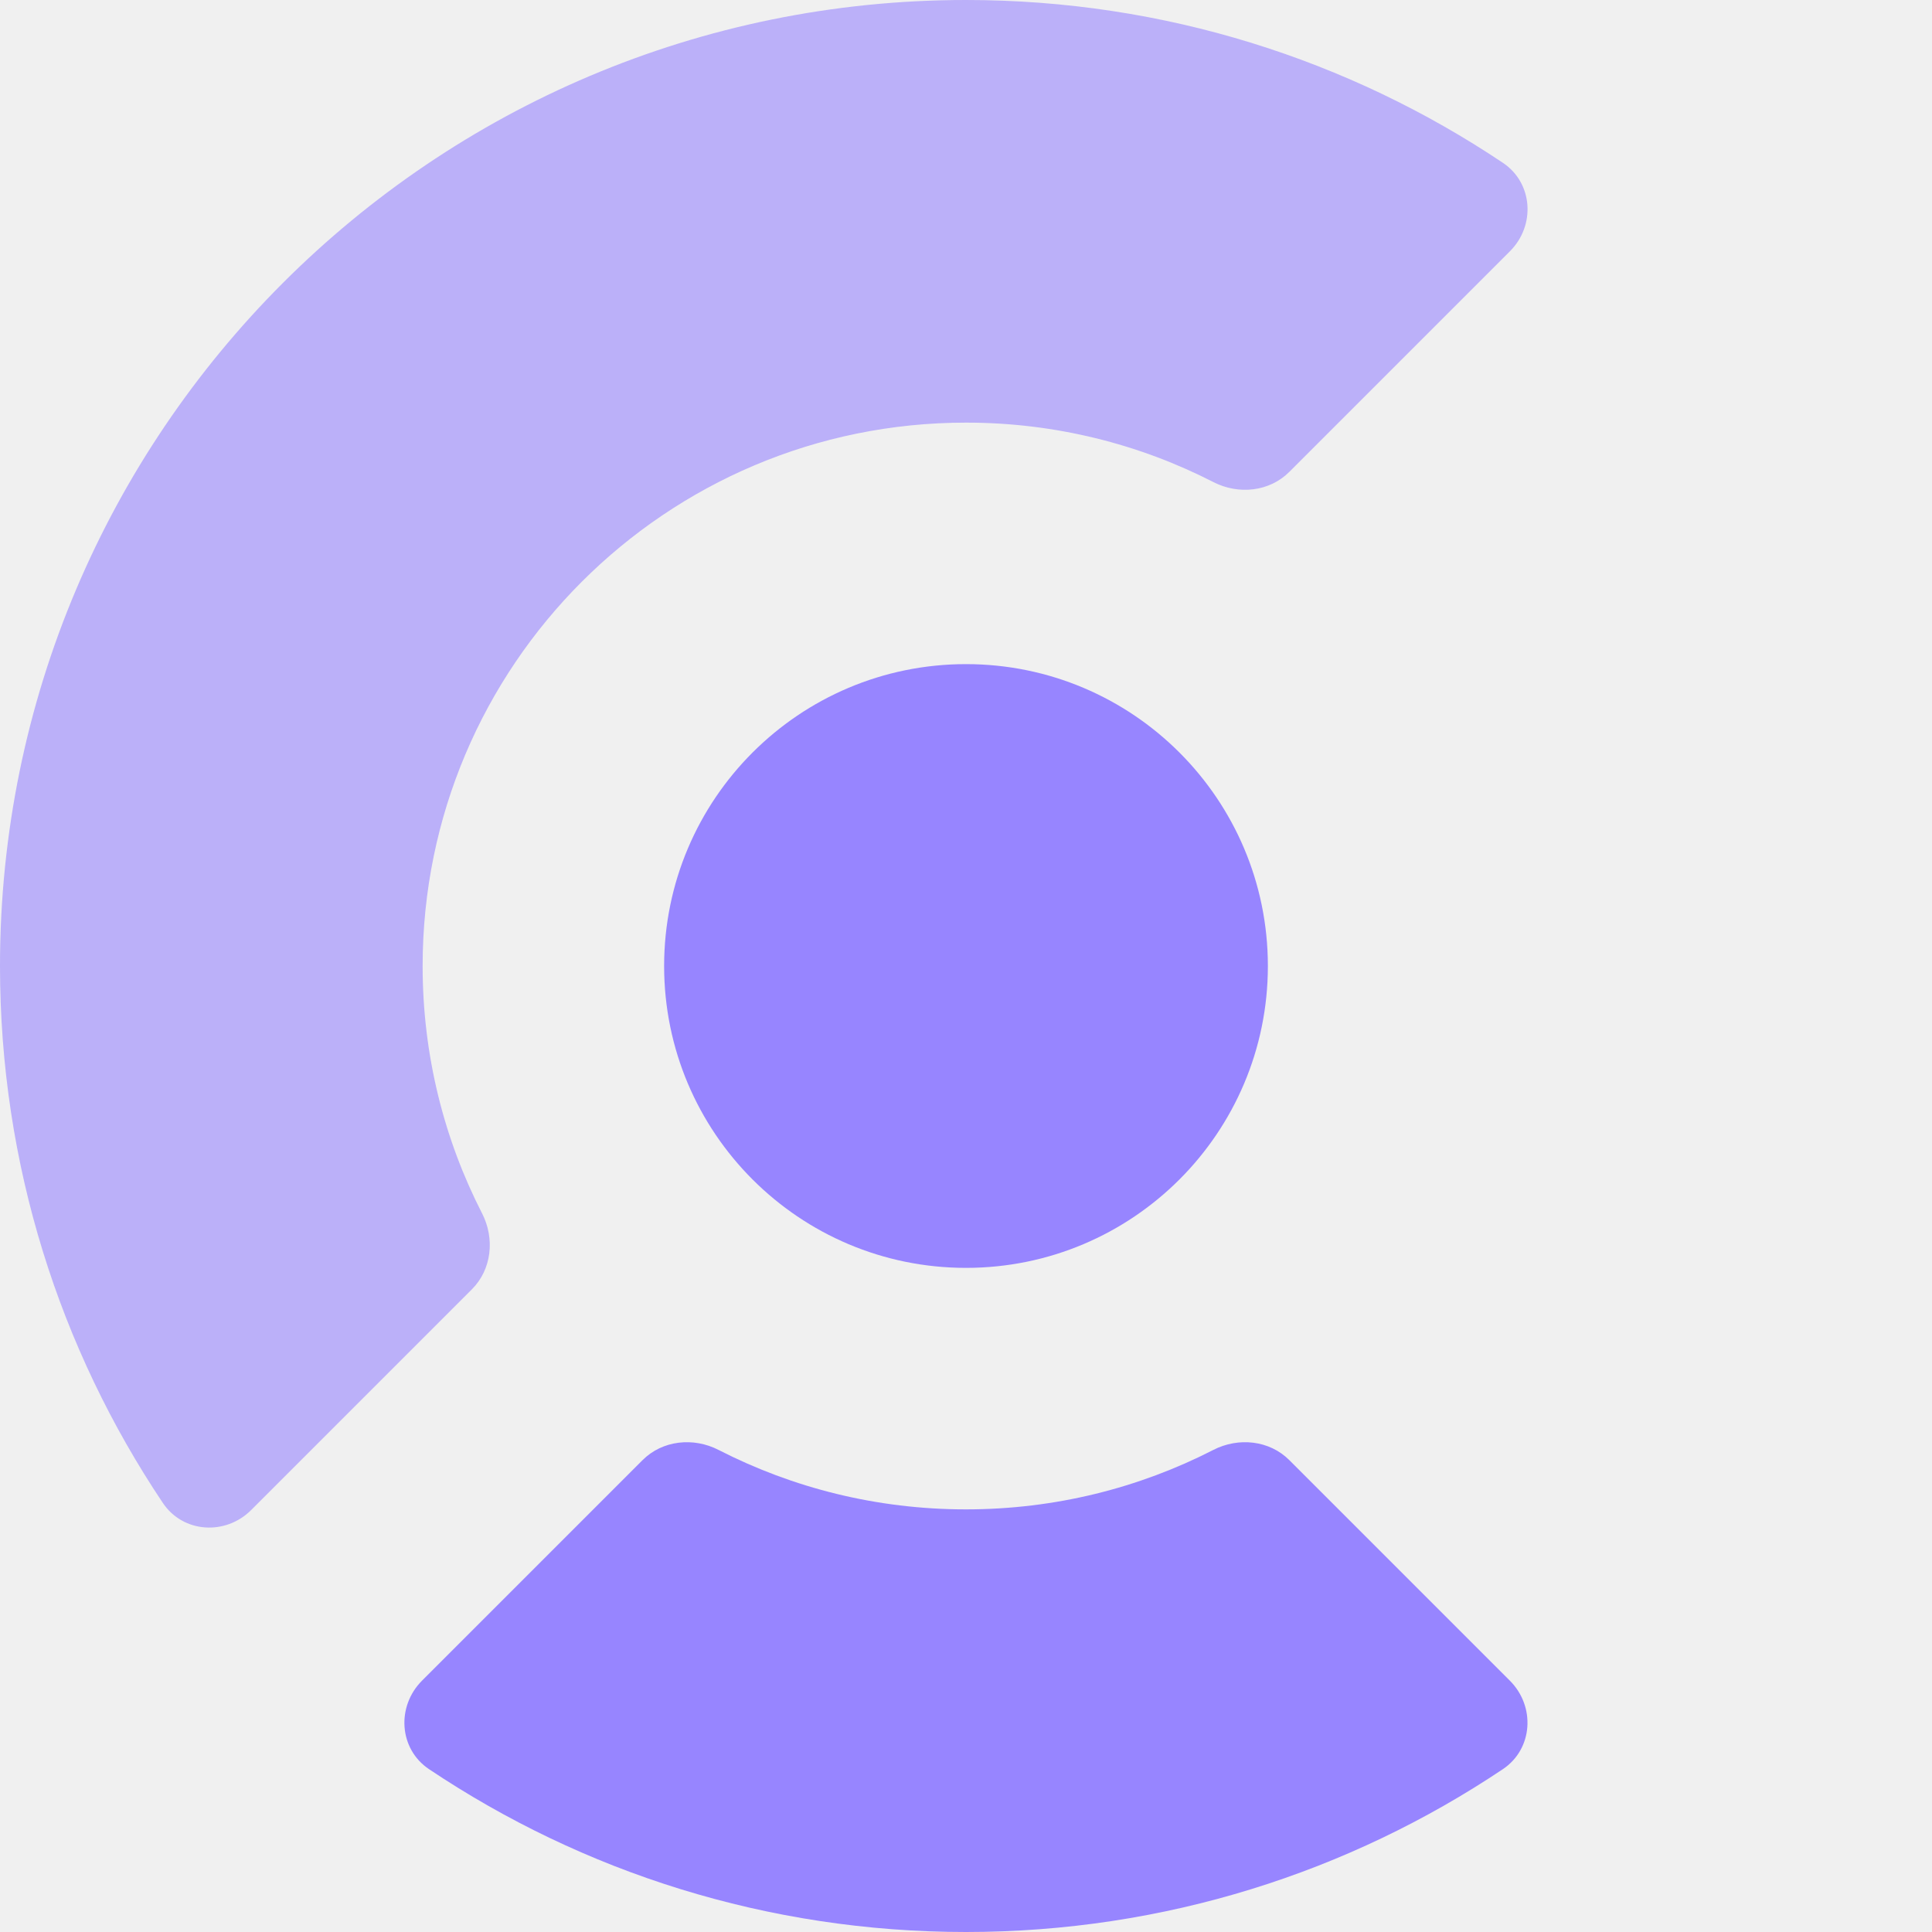
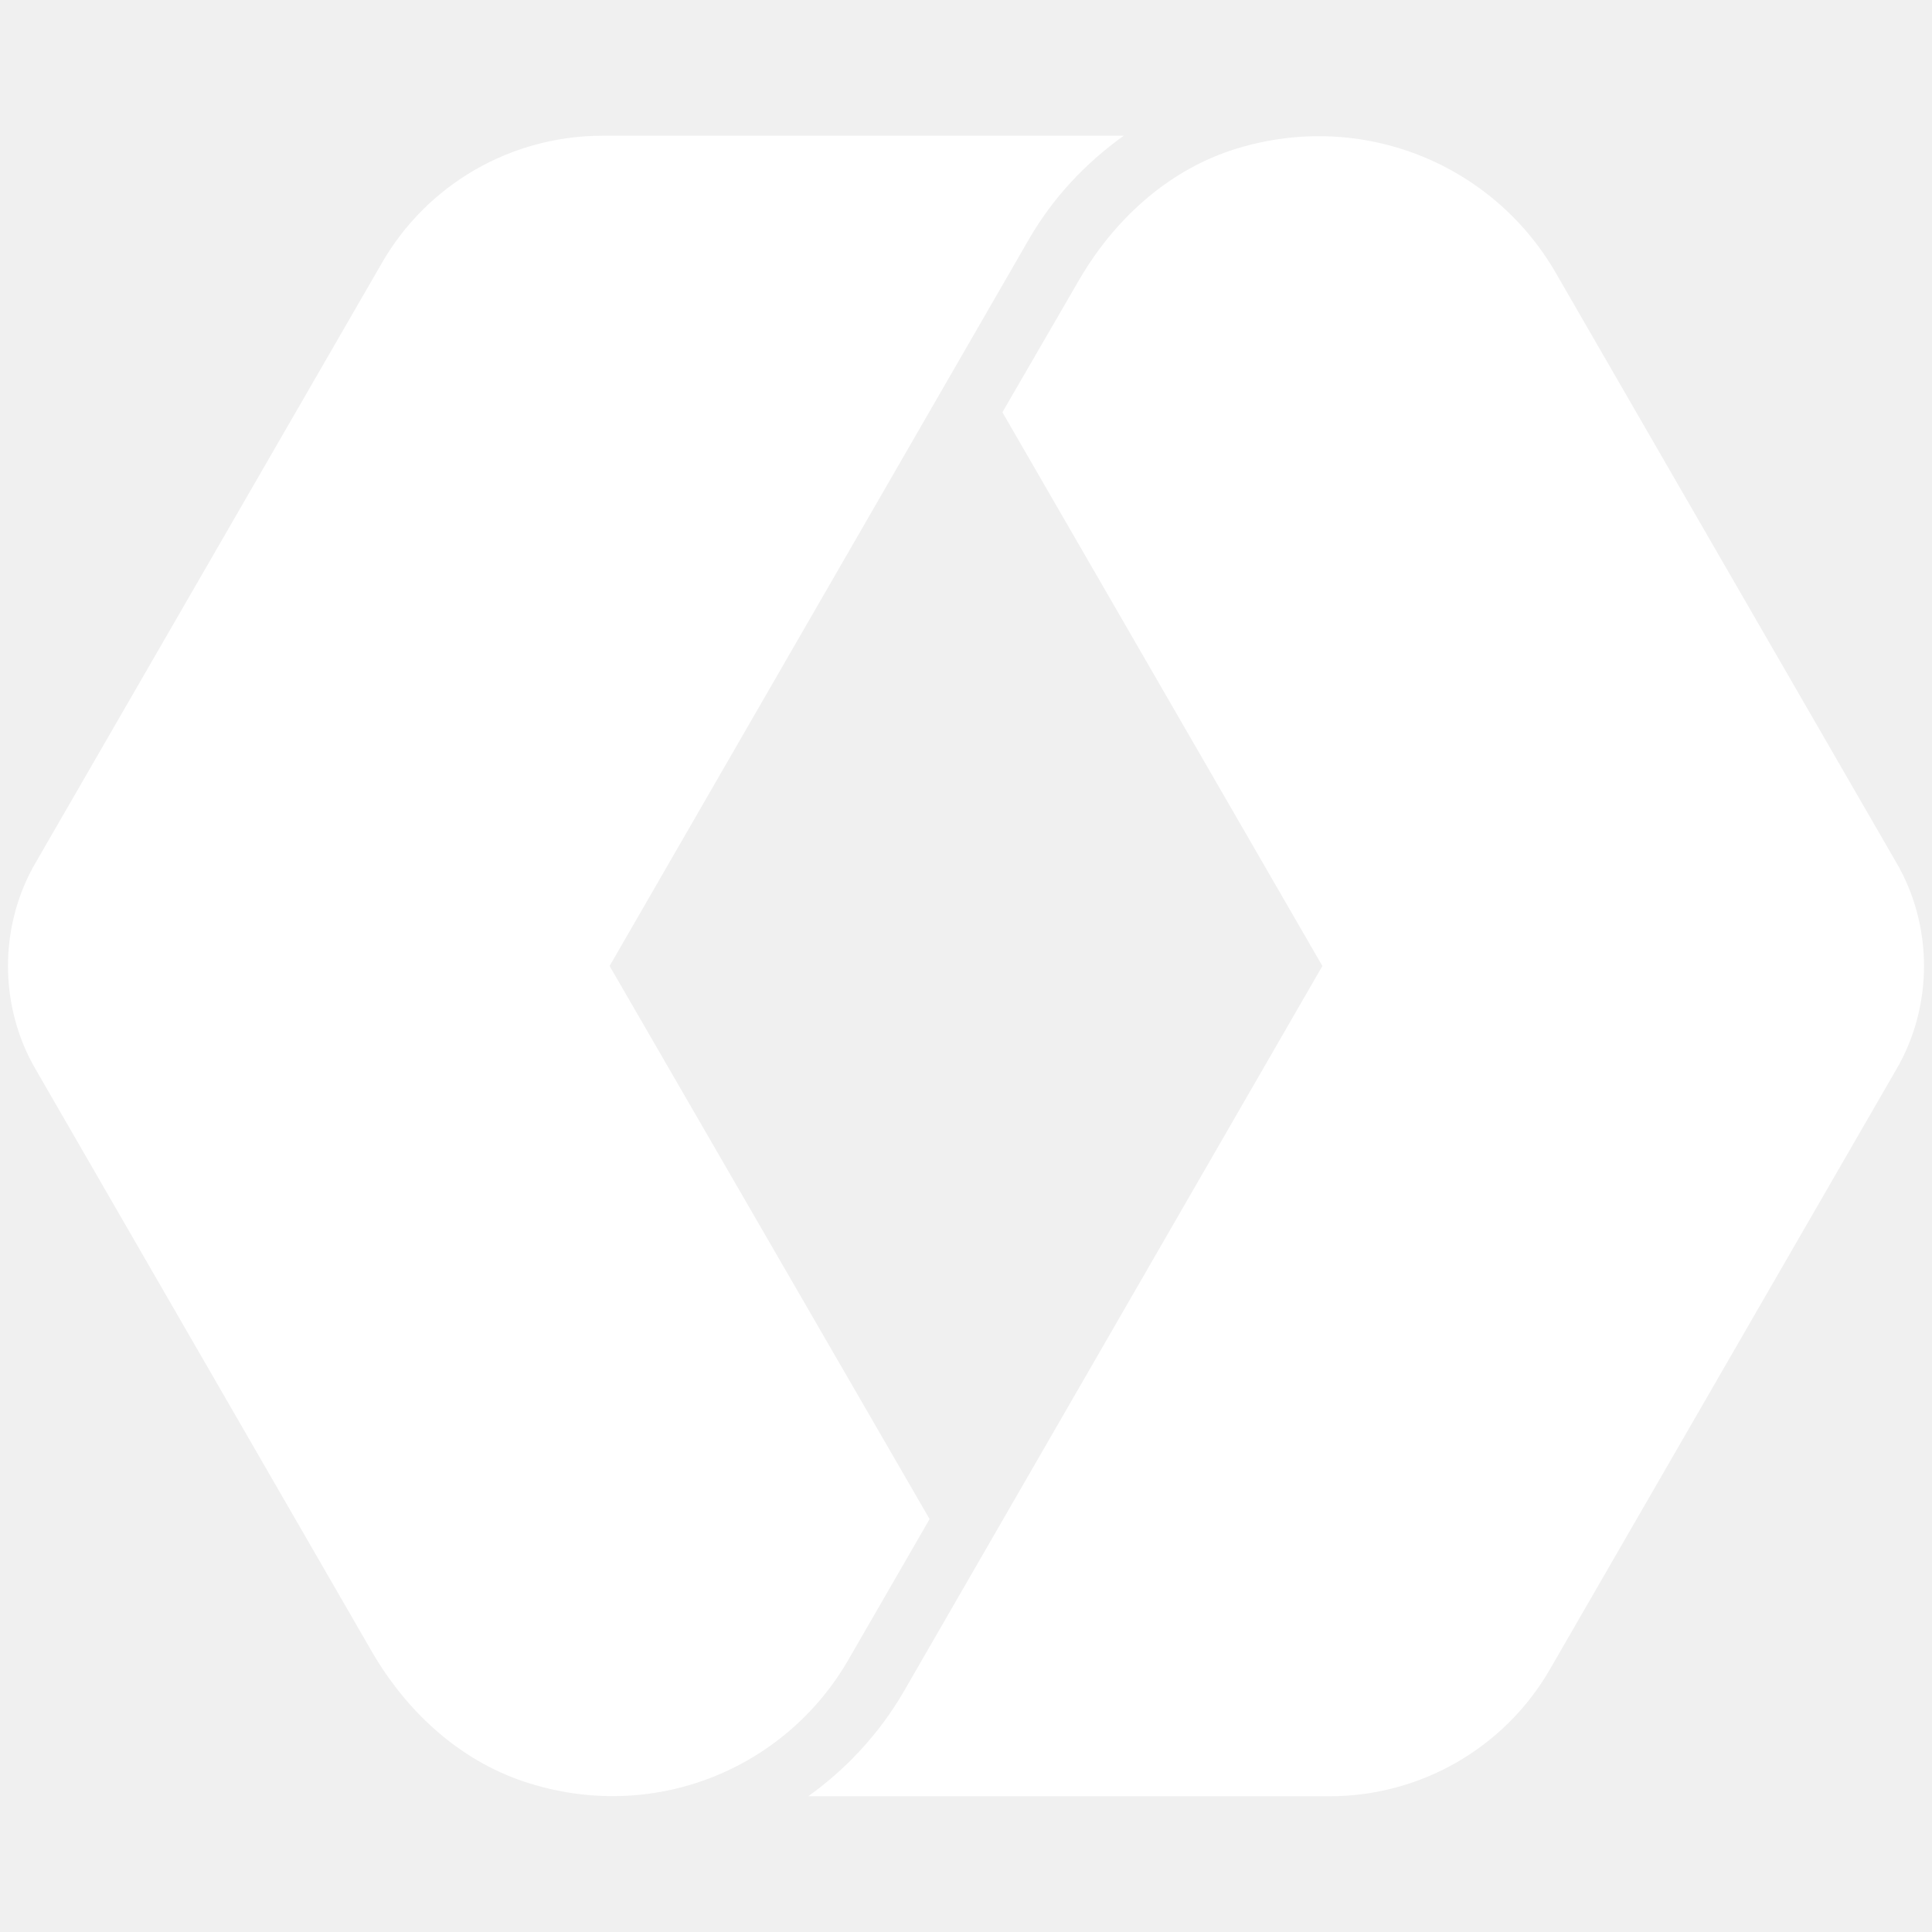
- <svg xmlns="http://www.w3.org/2000/svg" width="32" height="32" viewBox="0 0 32 32" fill="none">
-   <ellipse cx="16" cy="16" rx="5" ry="5" fill="#9785FF" style="fill:#9785FF;fill:color(display-p3 0.592 0.522 1);fill-opacity:1;" />
-   <path d="M25.009 27.838C25.434 28.264 25.392 28.968 24.892 29.303C22.349 31.006 19.29 32 15.999 32C12.708 32 9.649 31.006 7.106 29.303C6.606 28.968 6.564 28.264 6.989 27.838L10.643 24.184C10.973 23.854 11.486 23.802 11.901 24.015C13.13 24.645 14.523 25 15.999 25C17.475 25 18.868 24.645 20.097 24.015C20.513 23.802 21.025 23.854 21.355 24.184L25.009 27.838Z" fill="#9785FF" style="fill:#9785FF;fill:color(display-p3 0.592 0.522 1);fill-opacity:1;" />
-   <path opacity="0.6" d="M24.893 2.697C25.393 3.032 25.435 3.736 25.01 4.161L21.356 7.815C21.026 8.146 20.513 8.198 20.098 7.985C18.869 7.355 17.476 7 16 7C11.029 7 7 11.029 7 16C7 17.476 7.355 18.869 7.985 20.098C8.198 20.514 8.146 21.026 7.815 21.356L4.161 25.01C3.736 25.436 3.032 25.393 2.697 24.893C0.994 22.35 0 19.291 0 16C0 7.163 7.163 0 16 0C19.291 0 22.35 0.994 24.893 2.697Z" fill="#9785FF" style="fill:#9785FF;fill:color(display-p3 0.592 0.522 1);fill-opacity:1;" />
+ <svg xmlns="http://www.w3.org/2000/svg" width="32" height="32" viewBox="0 0 242 242" fill="none">
+   <path d="M1 120.999C1 125.559 2.2 130.119 4.52 134.039L46.6 206.919C50.92 214.359 57.48 220.44 65.64 223.16C81.72 228.52 98.36 221.64 106.28 207.88L116.44 190.279L76.36 120.999L128.84 30.04C131.88 24.76 135.96 20.44 140.76 17H75.48C64.04 17 53.48 23.08 47.8 33L4.52 107.96C2.2 111.88 1 116.439 1 120.999Z" fill="#FFFFFF" />
+   <path d="M241 120.999C241 116.439 239.8 111.879 237.48 107.959L194.84 34.119C186.92 20.439 170.28 13.559 154.2 18.839C146.04 21.559 139.48 27.639 135.16 35.079L125.56 51.639L165.64 120.999L113.16 211.958C110.12 217.158 106.04 221.558 101.24 224.998H166.52C177.96 224.998 188.52 218.918 194.2 208.998L237.48 134.039C239.8 130.119 241 125.559 241 120.999Z" fill="#FFFFFF" />
</svg>
